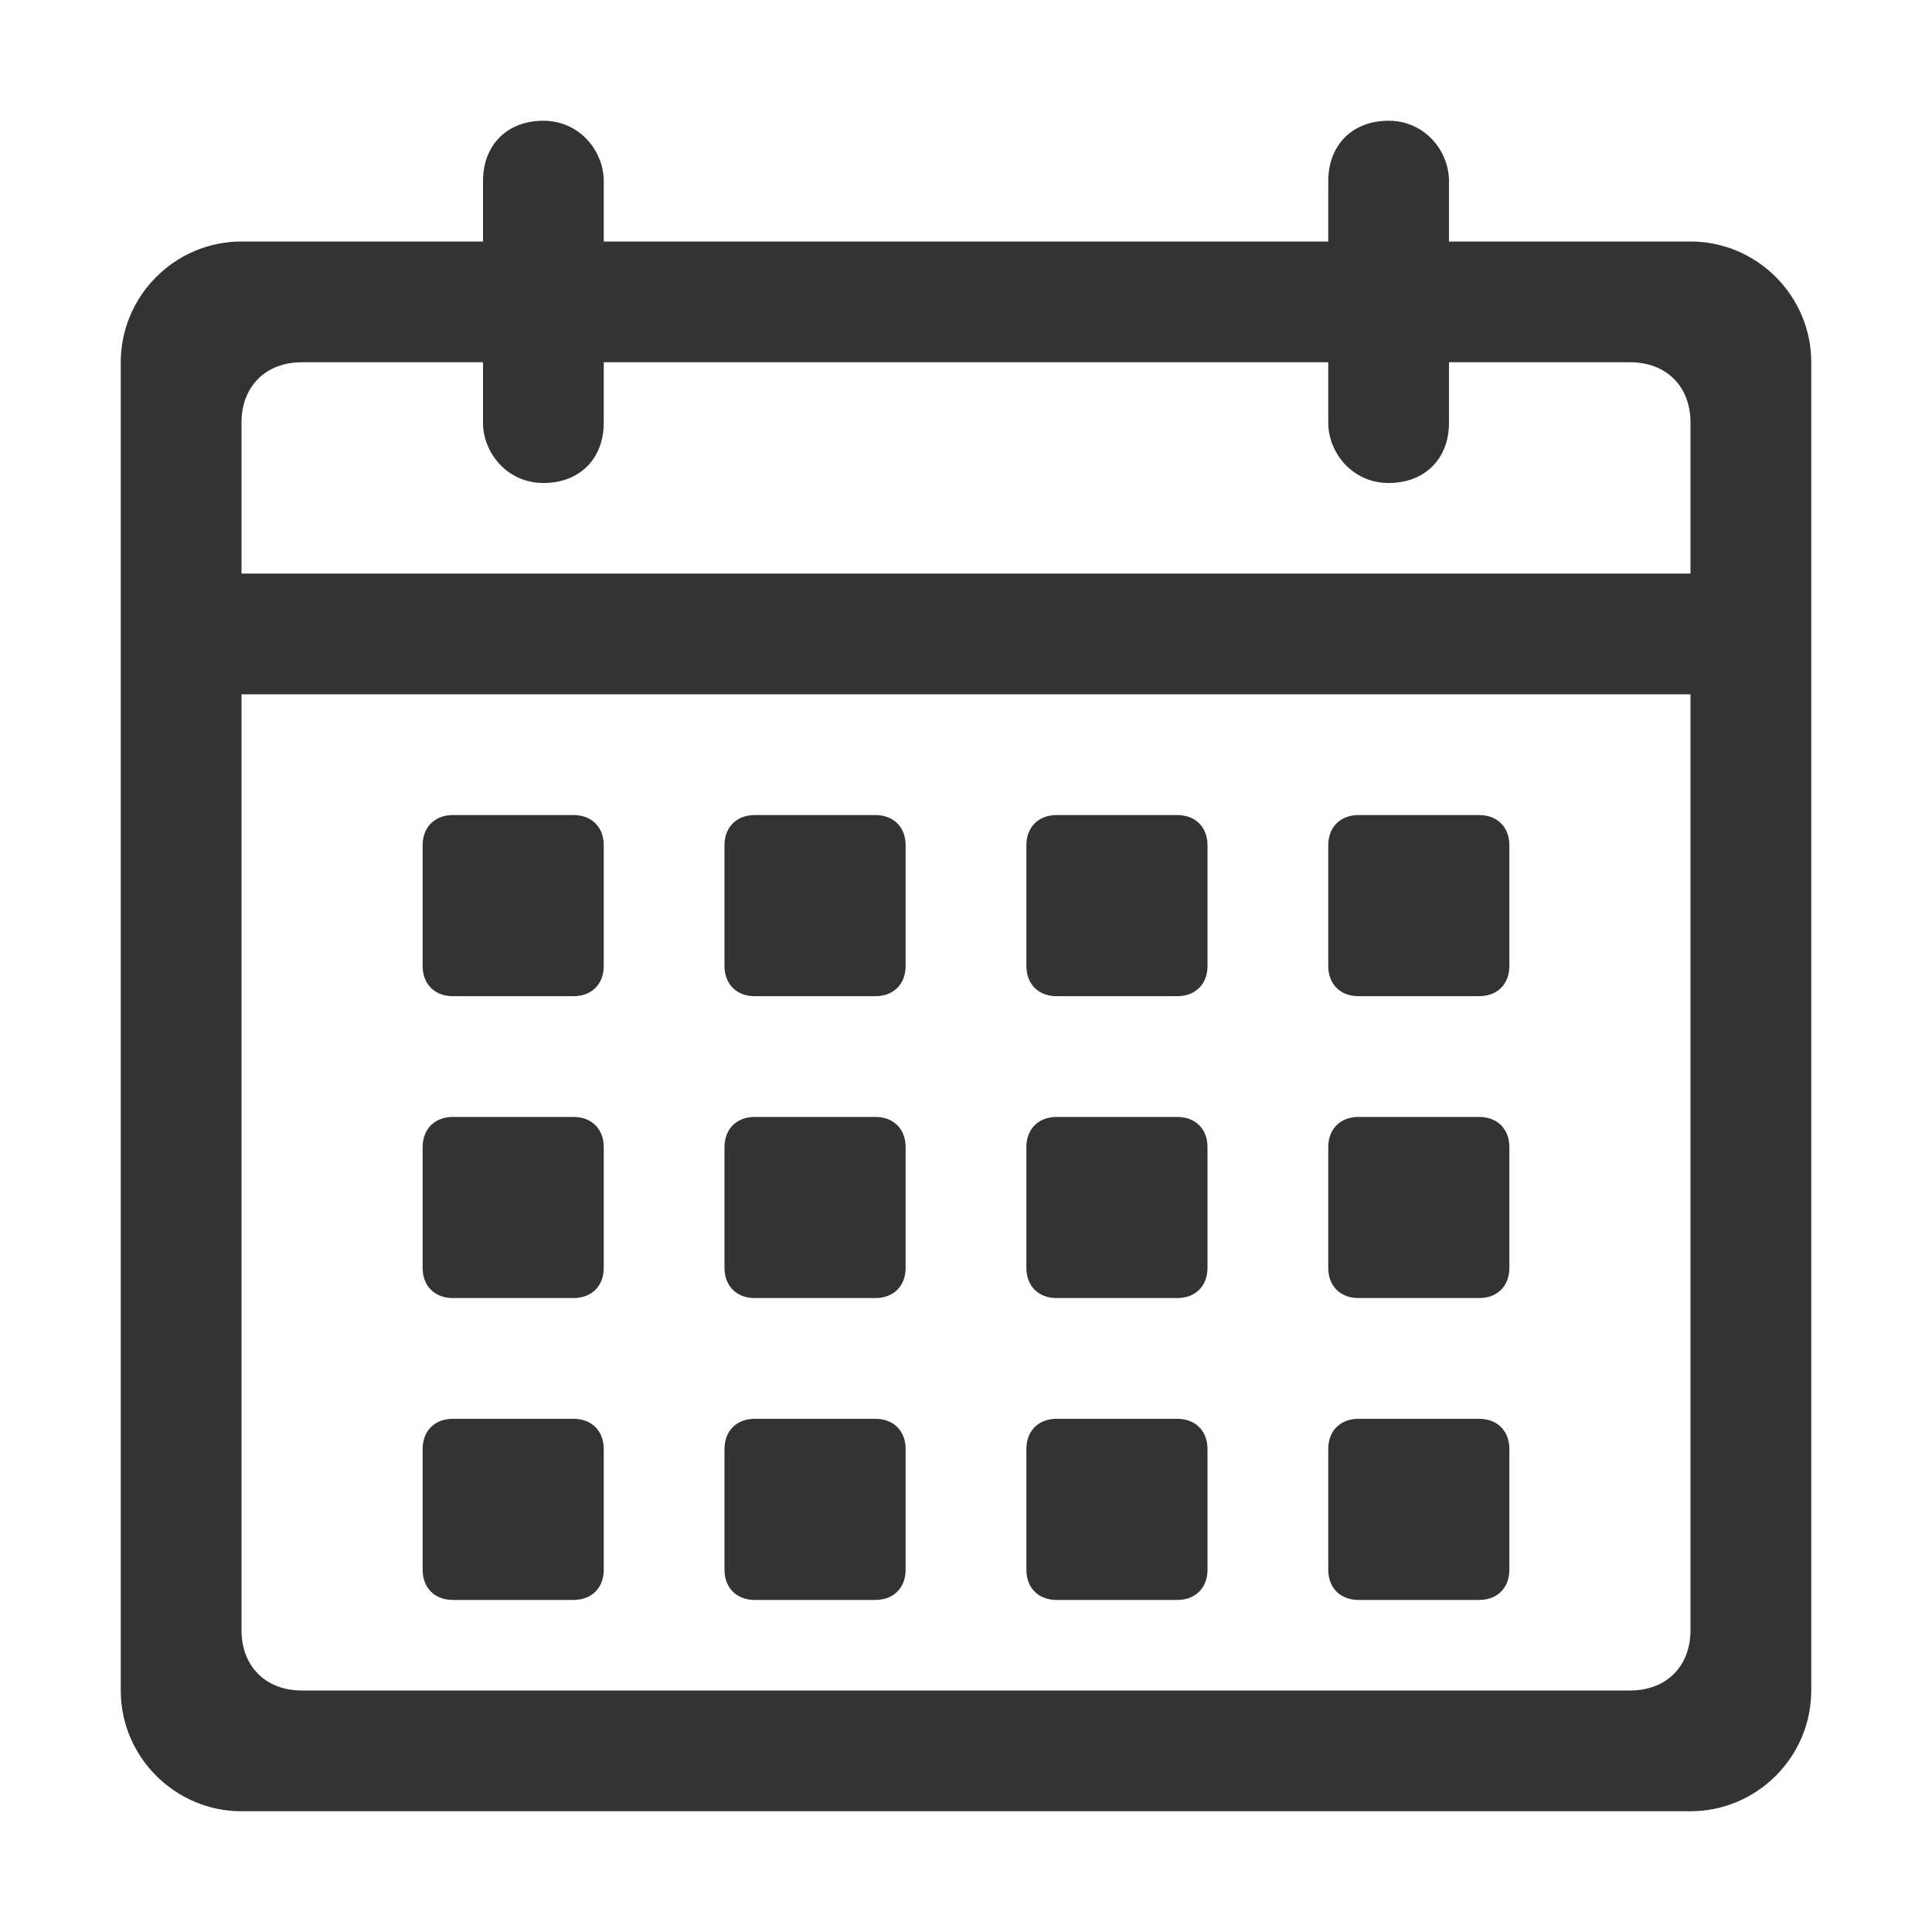
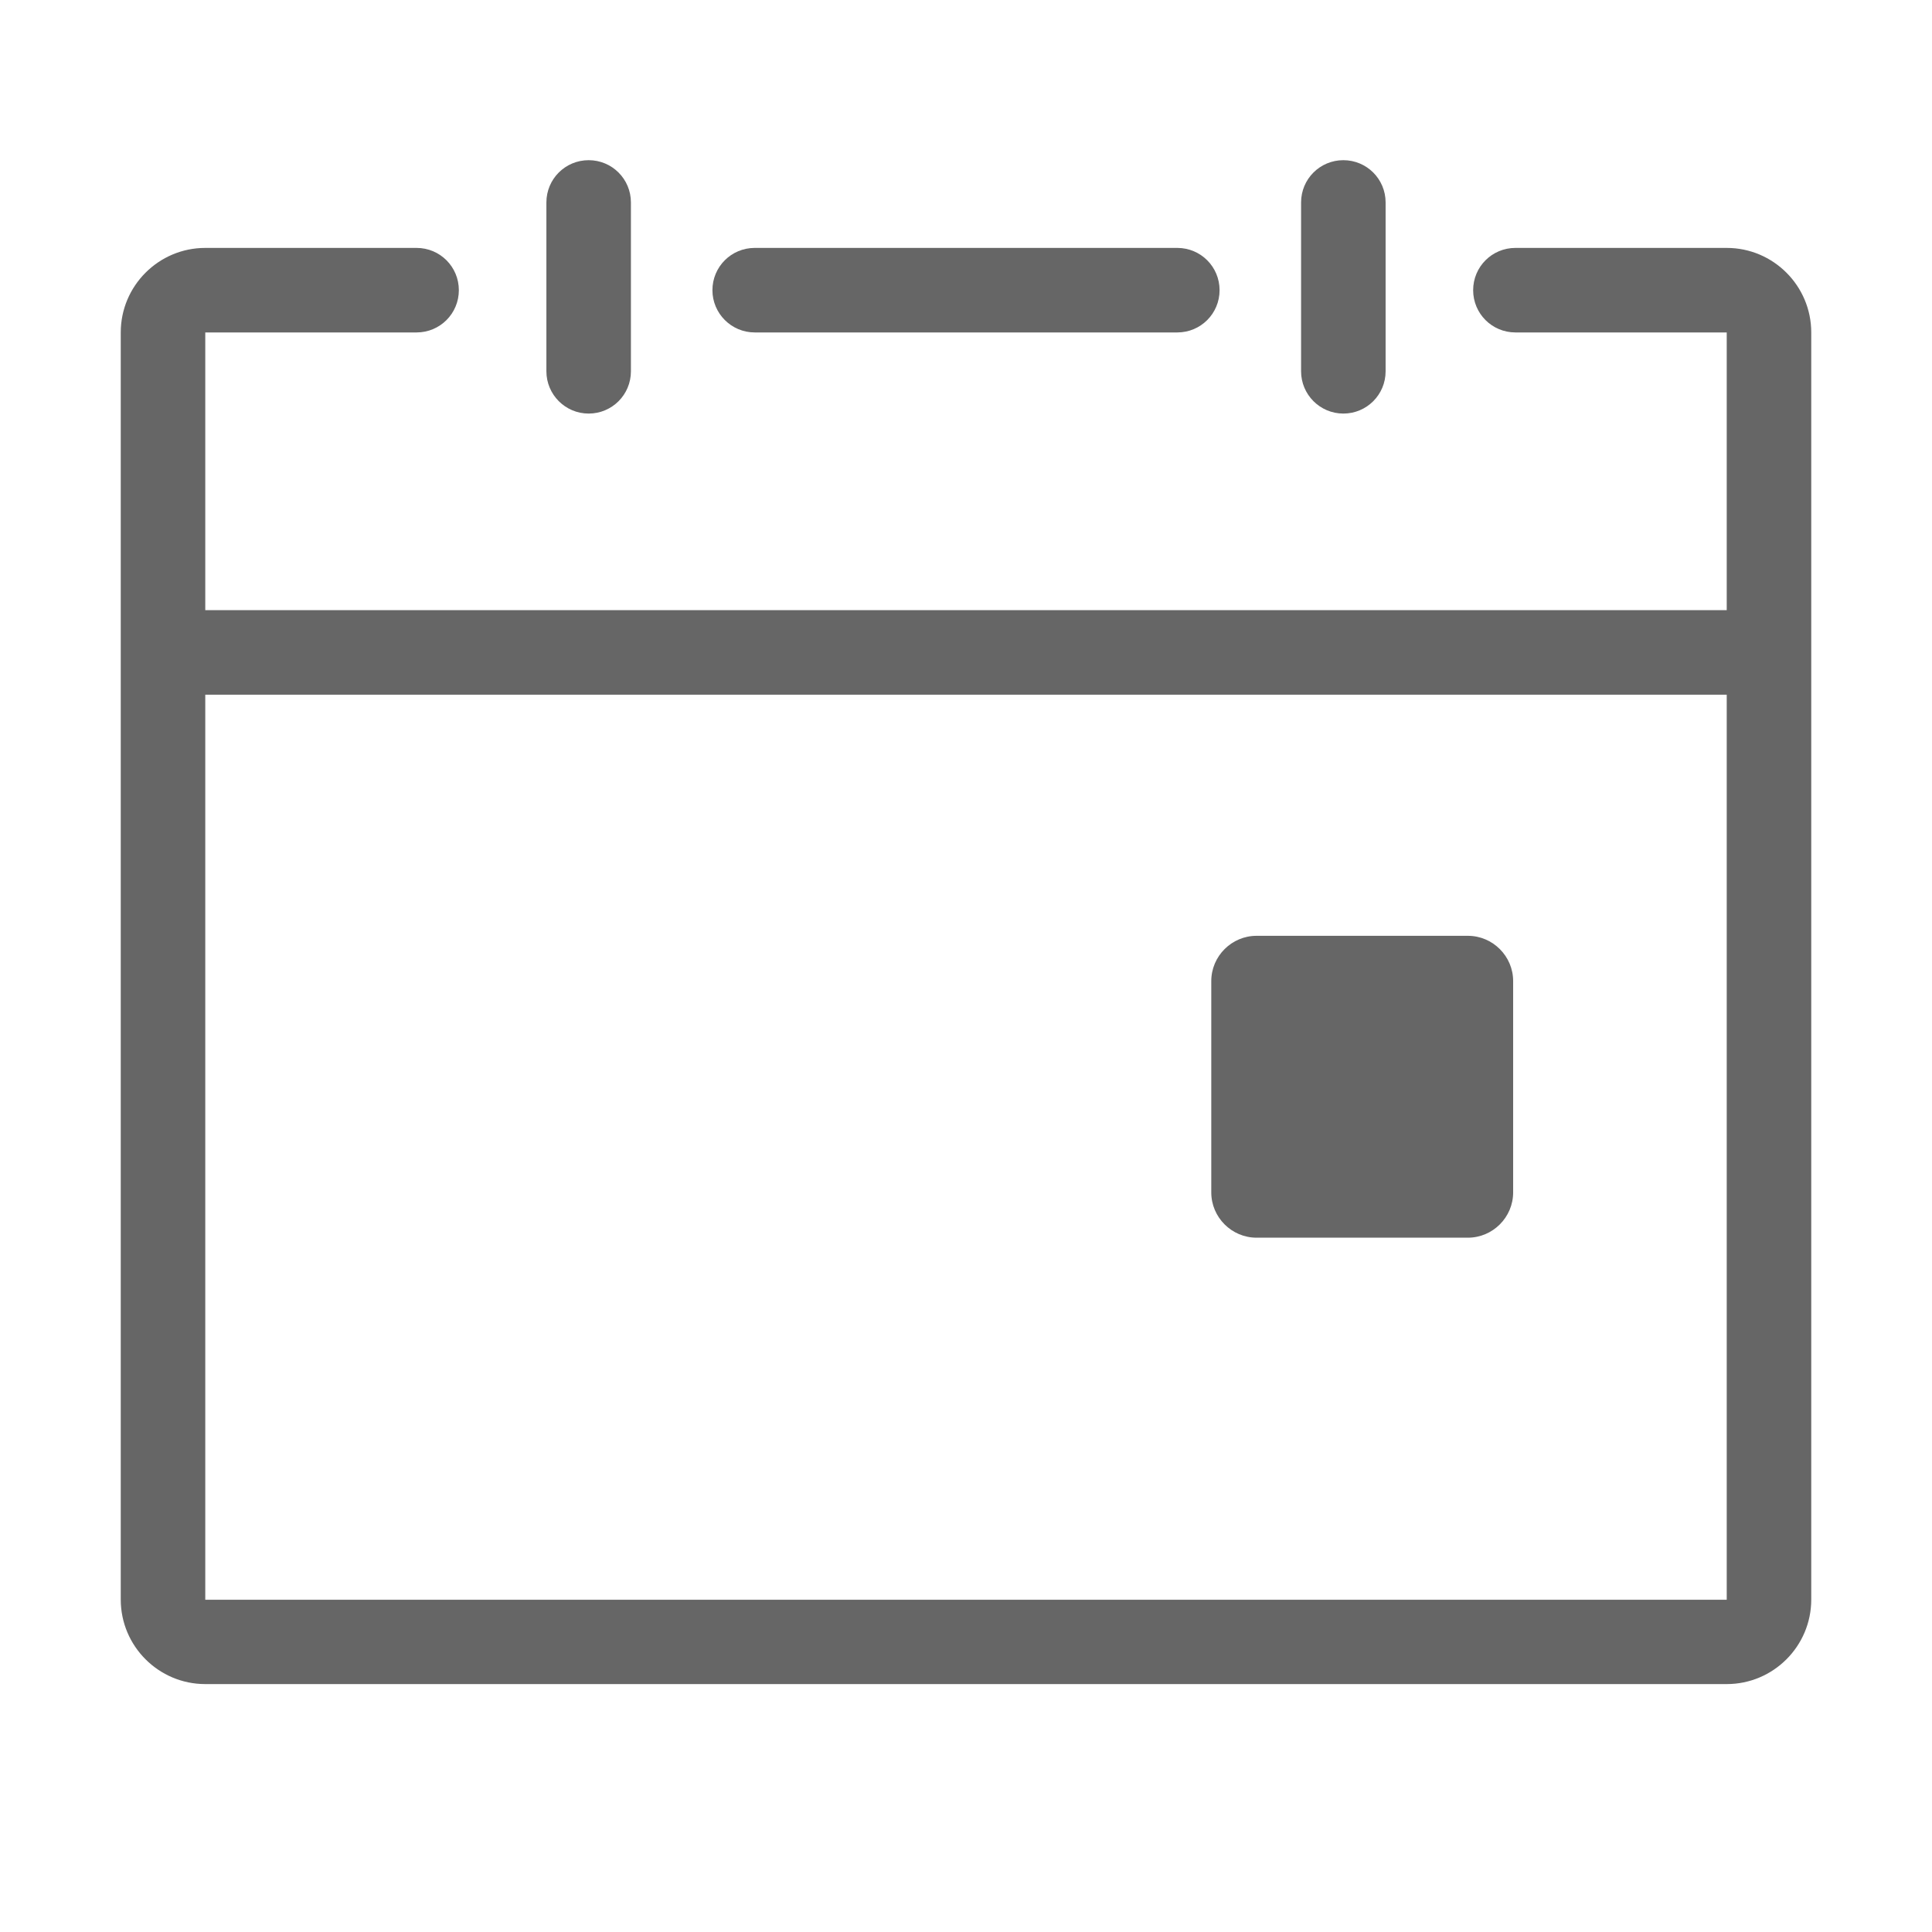
- <svg xmlns="http://www.w3.org/2000/svg" t="1734888304375" class="icon" viewBox="0 0 1024 1024" version="1.1" p-id="6270" width="200" height="200">
-   <path d="M560 688h64c9.6 0 16-6.4 16-16v-64c0-9.6-6.4-16-16-16h-64c-9.6 0-16 6.4-16 16v64c0 9.6 6.4 16 16 16z m0-160h64c9.6 0 16-6.4 16-16v-64c0-9.6-6.4-16-16-16h-64c-9.6 0-16 6.4-16 16v64c0 9.6 6.4 16 16 16z m160 0h64c9.6 0 16-6.4 16-16v-64c0-9.6-6.4-16-16-16h-64c-9.6 0-16 6.4-16 16v64c0 9.6 6.4 16 16 16z m-320 0h64c9.6 0 16-6.4 16-16v-64c0-9.6-6.4-16-16-16h-64c-9.6 0-16 6.4-16 16v64c0 9.6 6.4 16 16 16z m320 160h64c9.6 0 16-6.4 16-16v-64c0-9.6-6.4-16-16-16h-64c-9.6 0-16 6.4-16 16v64c0 9.6 6.4 16 16 16z m0 160h64c9.6 0 16-6.4 16-16v-64c0-9.6-6.4-16-16-16h-64c-9.6 0-16 6.4-16 16v64c0 9.6 6.4 16 16 16z m-160 0h64c9.6 0 16-6.4 16-16v-64c0-9.6-6.4-16-16-16h-64c-9.6 0-16 6.4-16 16v64c0 9.6 6.4 16 16 16z m-320 0h64c9.6 0 16-6.4 16-16v-64c0-9.6-6.4-16-16-16h-64c-9.6 0-16 6.4-16 16v64c0 9.6 6.4 16 16 16z m0-160h64c9.6 0 16-6.4 16-16v-64c0-9.6-6.4-16-16-16h-64c-9.6 0-16 6.4-16 16v64c0 9.6 6.4 16 16 16z" fill="#333333" p-id="6271" />
-   <path d="M896 128H768V96c0-16-12.8-32-32-32s-32 12.8-32 32v32H320V96c0-16-12.8-32-32-32s-32 12.8-32 32v32H128c-35.2 0-64 28.8-64 64v704c0 35.2 28.8 64 64 64h768c35.2 0 64-28.8 64-64V192c0-35.2-28.8-64-64-64z m0 736c0 19.2-12.8 32-32 32H160c-19.2 0-32-12.8-32-32V368h768v496z m0-560H128v-80c0-19.2 12.8-32 32-32h96v32c0 16 12.8 32 32 32s32-12.8 32-32v-32h384v32c0 16 12.8 32 32 32s32-12.8 32-32v-32h96c19.2 0 32 12.8 32 32v80z" fill="#333333" p-id="6272" />
-   <path d="M240 528h64c9.6 0 16-6.4 16-16v-64c0-9.6-6.4-16-16-16h-64c-9.6 0-16 6.4-16 16v64c0 9.6 6.4 16 16 16z m160 160h64c9.6 0 16-6.4 16-16v-64c0-9.6-6.4-16-16-16h-64c-9.6 0-16 6.4-16 16v64c0 9.6 6.4 16 16 16z m0 160h64c9.6 0 16-6.4 16-16v-64c0-9.6-6.4-16-16-16h-64c-9.6 0-16 6.4-16 16v64c0 9.6 6.4 16 16 16z" fill="#333333" p-id="6273" />
+ <svg xmlns="http://www.w3.org/2000/svg" t="1736010212096" class="icon" viewBox="0 0 1024 1024" version="1.1" p-id="9836" width="200" height="200">
+   <path d="M712 219.2c12.4 0 22.4-10 22.4-22.4v-89.5c0-12.4-10-22.4-22.4-22.4-12.4 0-22.4 10-22.4 22.4v89.5c0 12.3 10 22.4 22.4 22.4zM312 219.2c12.4 0 22.4-10 22.4-22.4v-89.5c0-12.4-10-22.4-22.4-22.4-12.4 0-22.4 10-22.4 22.4v89.5c0 12.3 10 22.4 22.4 22.4z" fill="#666666" p-id="9837" />
+   <path d="M915.2 131.4h-112c-12.4 0-22.4 10-22.4 22.4 0 12.4 10 22.4 22.4 22.4h112v147.2H108.8V176.2h112c12.4 0 22.4-10 22.4-22.4 0-12.4-10-22.4-22.4-22.4h-112c-24.7 0-44.8 20.1-44.8 44.8v671.6c0 24.7 20.1 44.8 44.8 44.8h806.4c24.7 0 44.8-20.1 44.8-44.8V176.2c0-24.7-20.1-44.8-44.8-44.8zM108.8 847.8V368.2h806.4v479.7H108.8z" fill="#666666" p-id="9838" />
+   <path d="M400 176.2h224c12.4 0 22.4-10 22.4-22.4 0-12.4-10-22.4-22.4-22.4H400c-12.4 0-22.4 10-22.4 22.4 0 12.3 10 22.4 22.4 22.4zM778 656H666c-13.2 0-24-10.8-24-24V520c0-13.2 10.8-24 24-24h112c13.2 0 24 10.8 24 24v112c0 13.2-10.8 24-24 24z" fill="#666666" p-id="9839" />
</svg>
